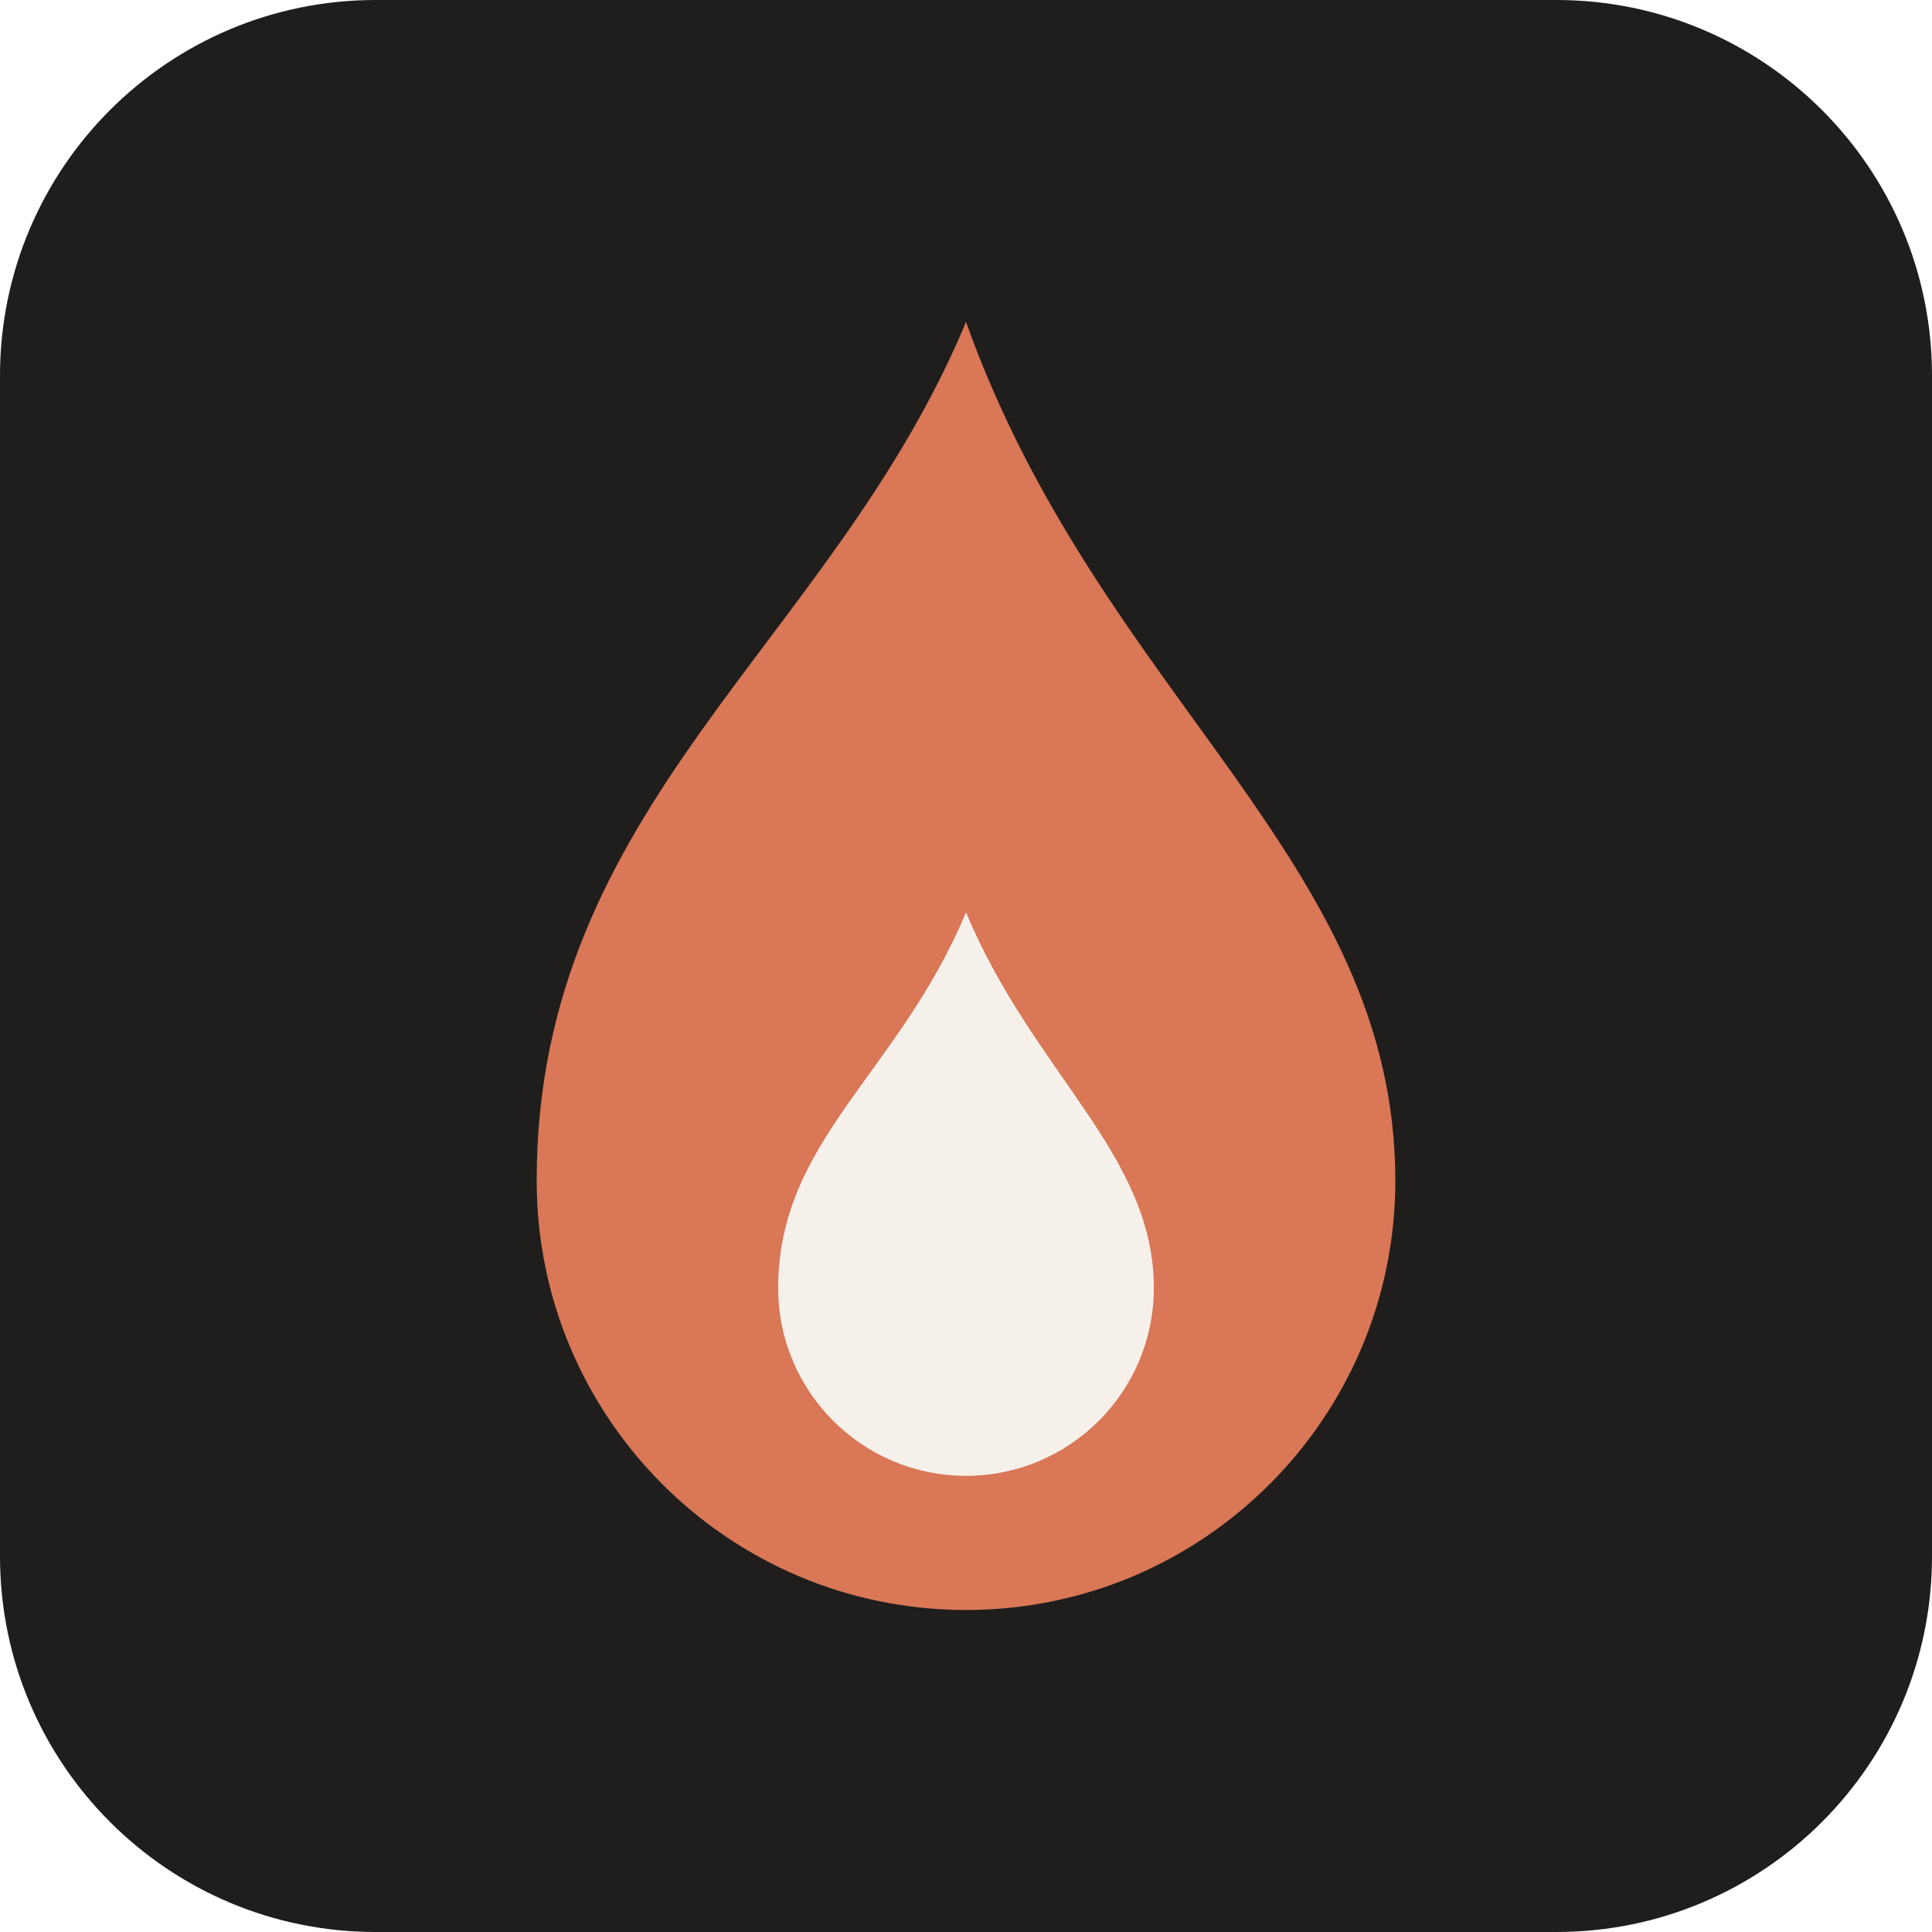
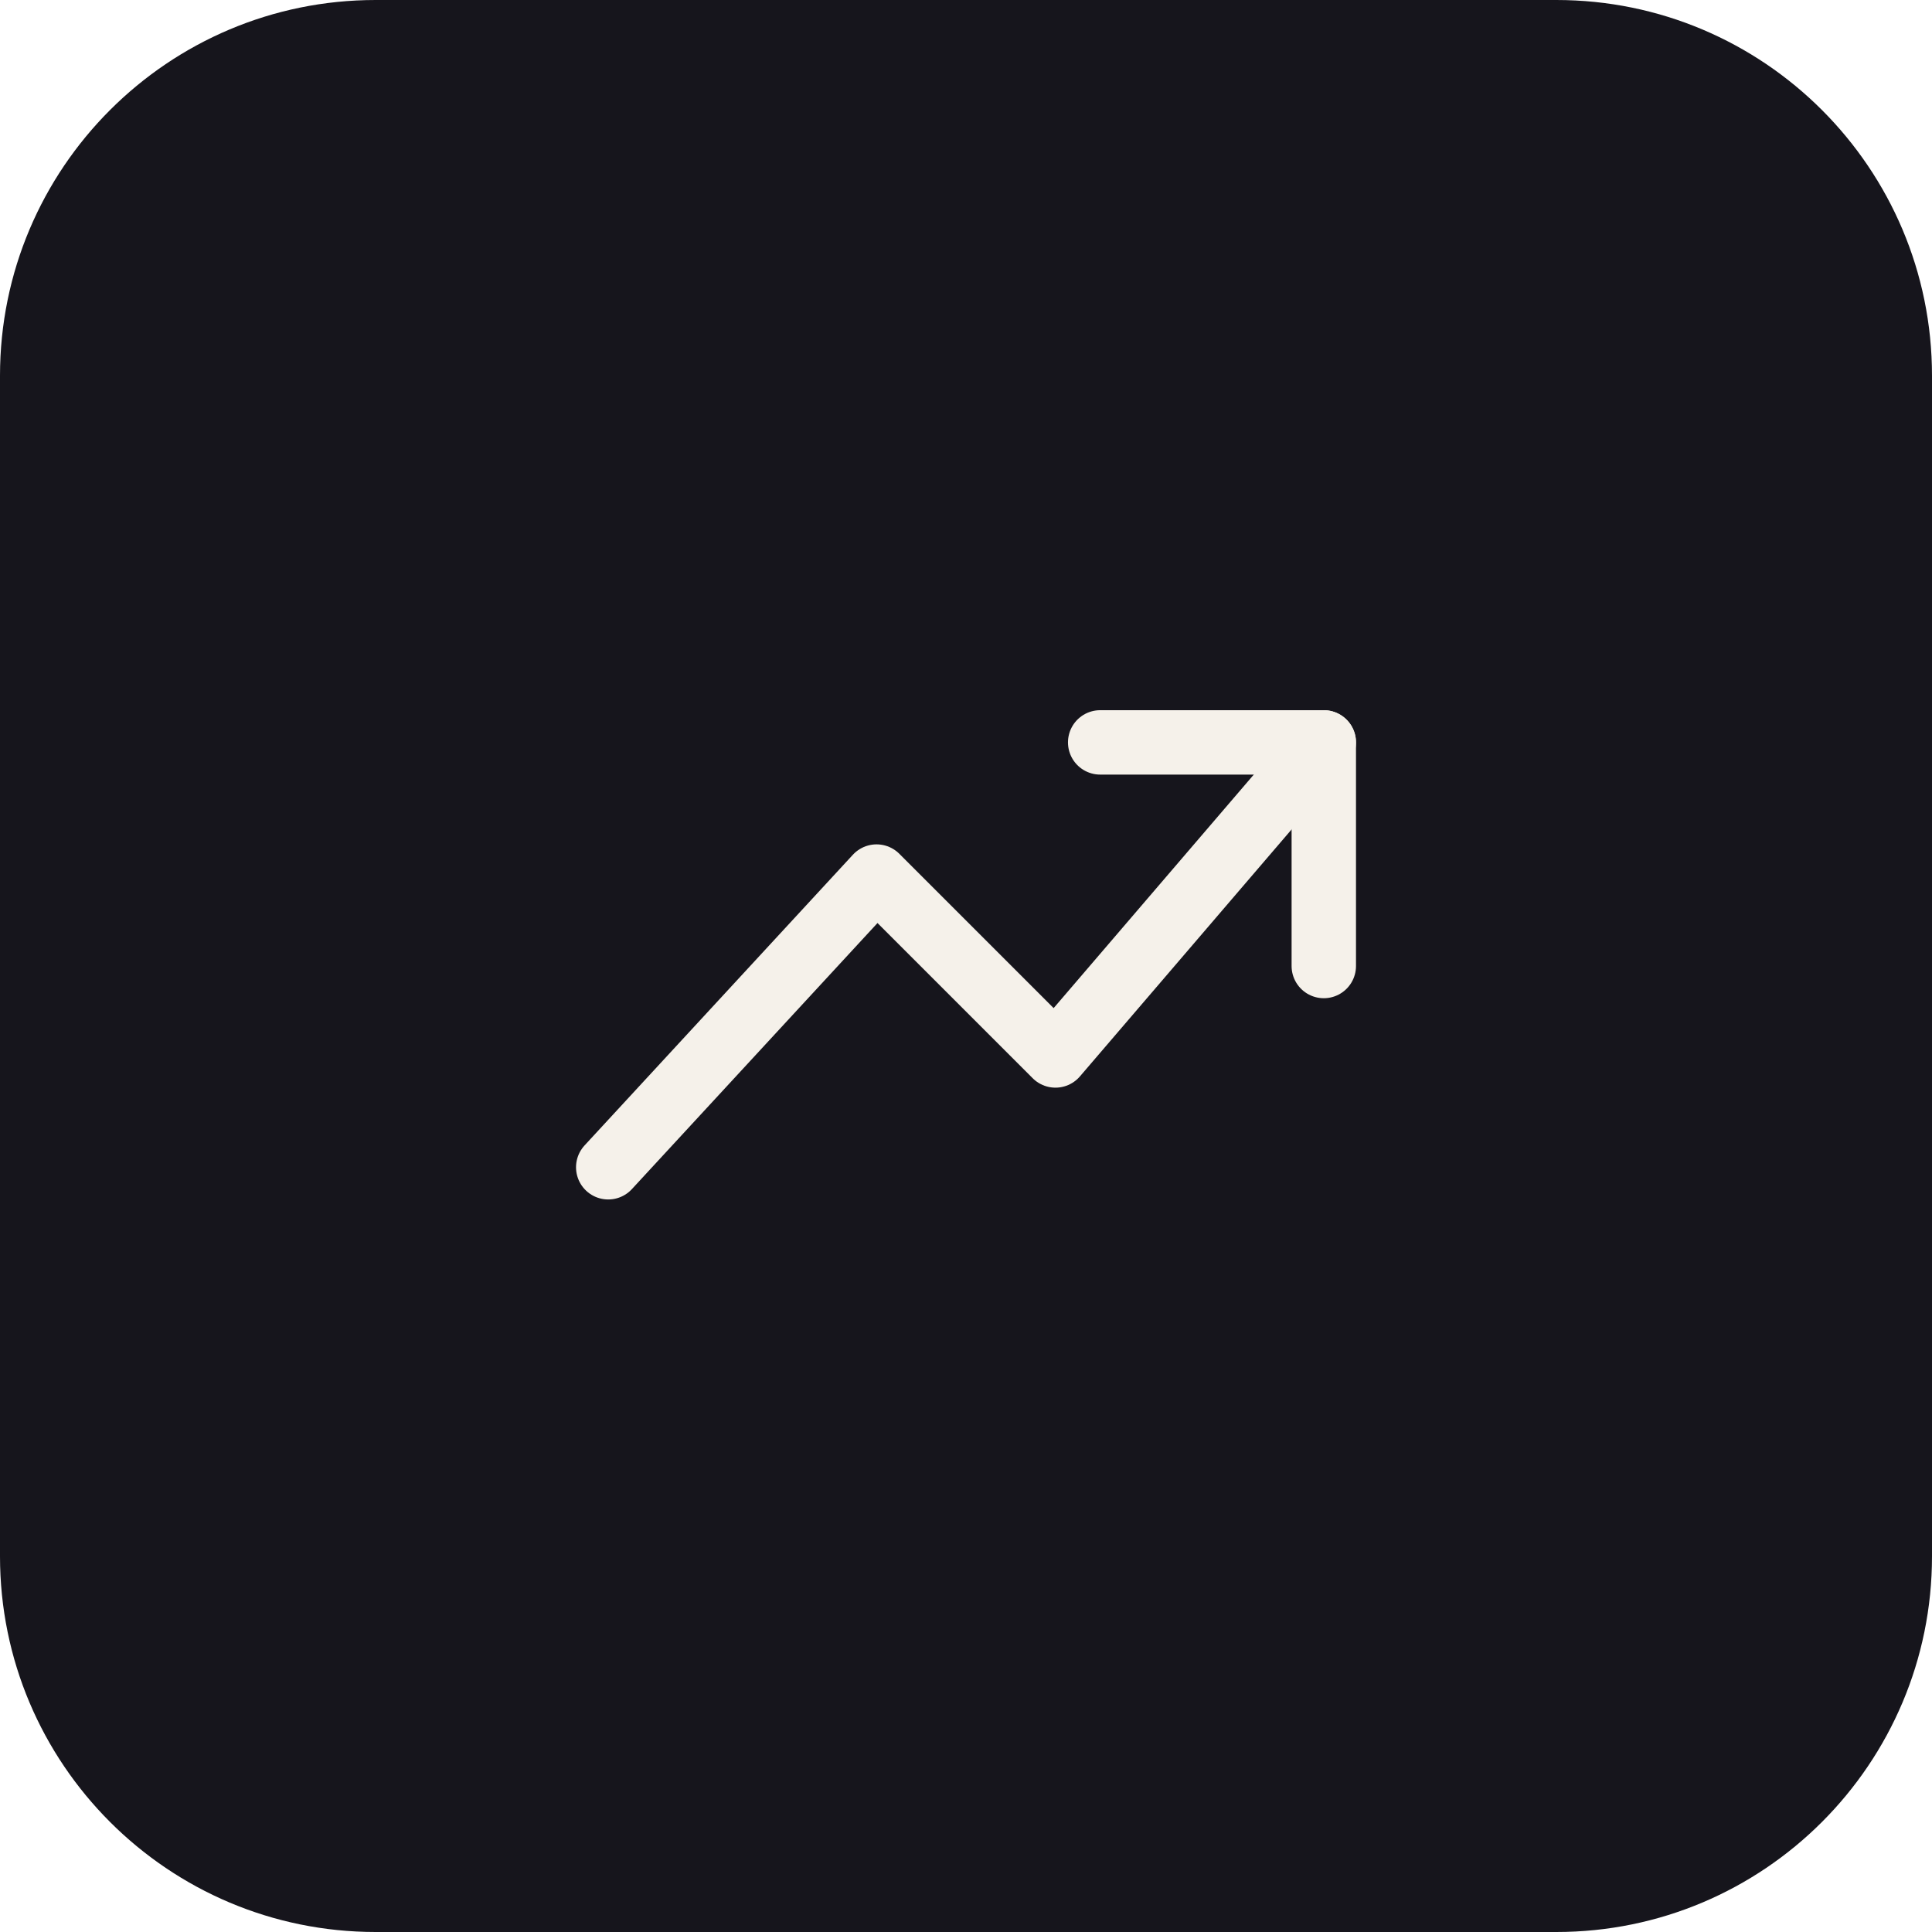
<svg xmlns="http://www.w3.org/2000/svg" width="72" height="72" viewBox="0 0 72 72">
-   <rect width="72" height="72" rx="14" fill="#1F1E1D" />
-   <path d="M36 12 C31 24 20 30 20 44 a16 16 0 0 0 32 0 C52 32 41 26 36 12 Z" fill="#D97757" />
-   <path d="M36 34 C33.5 40 29 42.5 29 48 a7 7 0 0 0 14 0 C43 43 38.5 40 36 34 Z" fill="#F5F1EA" />
+   <rect width="72" height="72" rx="14" fill="#16151c" />
+   <g transform="translate(16,16) scale(1.6667)" fill="none" stroke="#f5f1ea" stroke-width="1.44" stroke-linecap="round" stroke-linejoin="round">
+     <path d="M4 16.5 L10 10 L14 14 L20 7" />
+     <path d="M20 12 V7 h-5" />
+   </g>
</svg>
